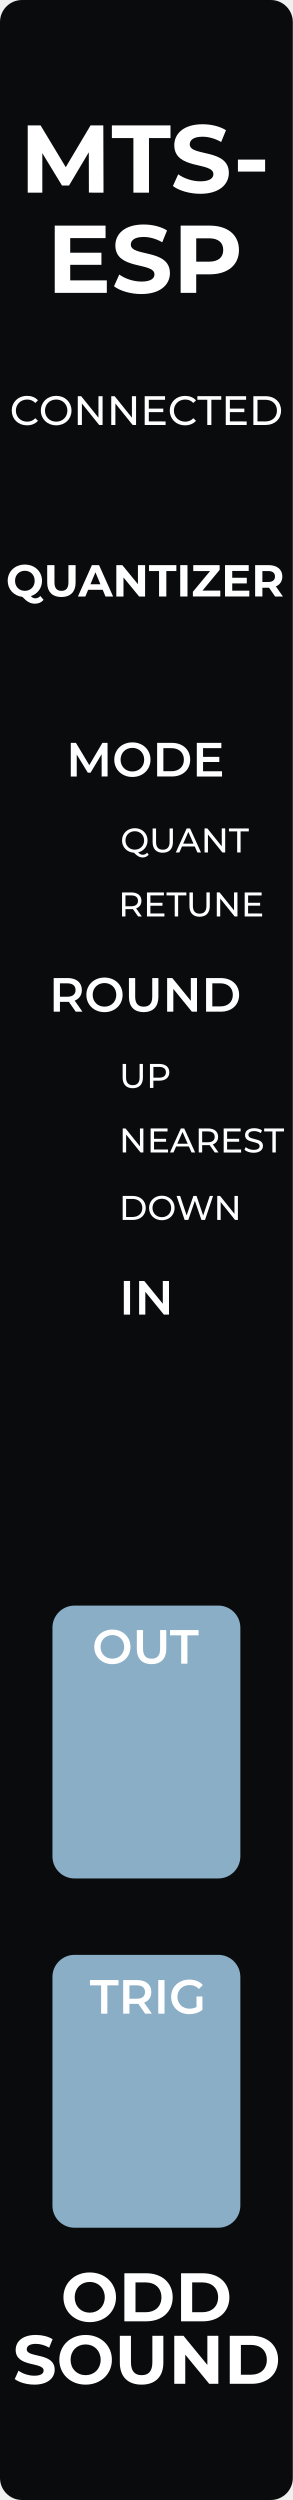
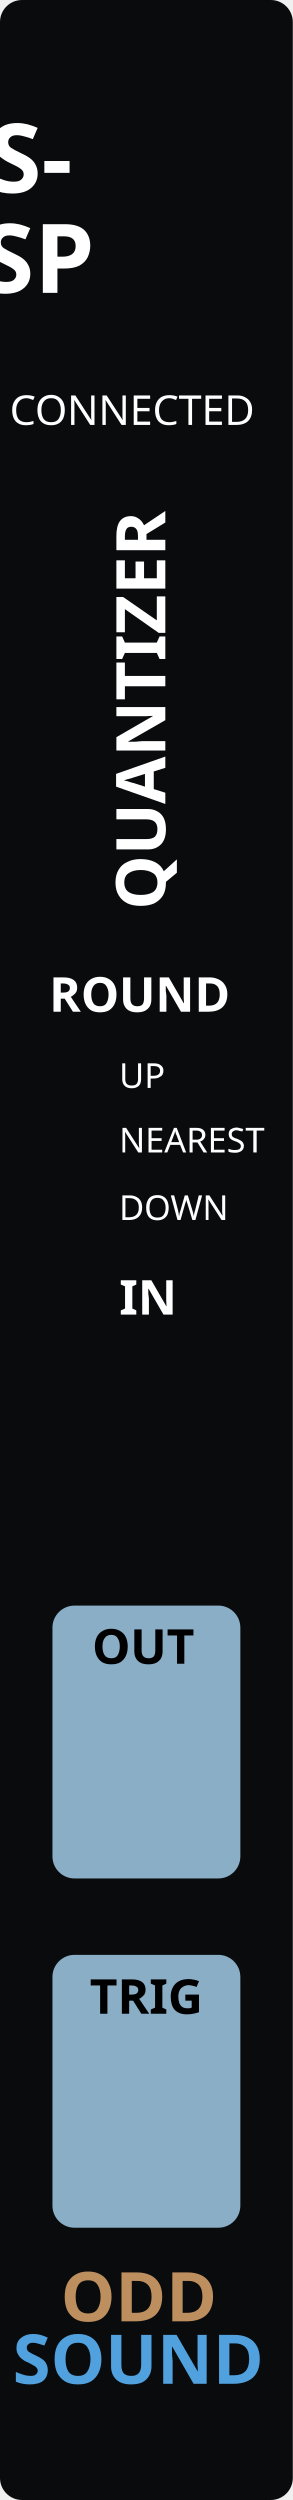
<svg xmlns="http://www.w3.org/2000/svg" width="15.052mm" height="128.512mm" viewBox="0 0 15.052 128.512" version="1.1" id="svg22336">
  <defs id="defs22330">
    <clipPath id="clip14">
      <rect x="0" y="0" width="97" height="27" id="rect1591" />
    </clipPath>
    <clipPath id="clip15">
      <path d="m 0.477,26 h 95.926 v 0.961 H 0.477 Z m 0,0" id="path1585" />
    </clipPath>
    <clipPath id="clip16">
      <path d="M 0.477,0.004 H 96.402 V 1 H 0.477 Z m 0,0" id="path1588" />
    </clipPath>
    <clipPath id="clip300">
      <rect x="0" y="0" width="23" height="26" id="rect3738" />
    </clipPath>
    <clipPath id="clip301">
      <path d="M 0.168,0.879 H 22.844 V 25.621 H 0.168 Z m 0,0" id="path3735" />
    </clipPath>
    <clipPath id="clip302">
      <rect x="0" y="0" width="17" height="16" id="rect3754" />
    </clipPath>
    <clipPath id="clip303">
      <path d="M 0.383,0.117 H 16.629 V 15.215 H 0.383 Z m 0,0" id="path3751" />
    </clipPath>
    <clipPath id="clip304">
      <rect x="0" y="0" width="23" height="26" id="rect3770" />
    </clipPath>
    <clipPath id="clip305">
      <path d="M 0.051,0.879 H 22.727 V 25.621 H 0.051 Z m 0,0" id="path3767" />
    </clipPath>
    <clipPath id="clip306">
      <rect x="0" y="0" width="17" height="16" id="rect3786" />
    </clipPath>
    <clipPath id="clip307">
      <path d="M 0.266,0.117 H 16.512 V 15.215 H 0.266 Z m 0,0" id="path3783" />
    </clipPath>
    <clipPath id="clip308">
      <rect x="0" y="0" width="24" height="26" id="rect3802" />
    </clipPath>
    <clipPath id="clip309">
      <path d="M 0.93,0.879 H 23.609 V 25.621 H 0.93 Z m 0,0" id="path3799" />
    </clipPath>
    <clipPath id="clip310">
      <rect x="0" y="0" width="17" height="16" id="rect3818" />
    </clipPath>
    <clipPath id="clip311">
      <path d="m 0.145,0.117 h 16.25 v 15.098 h -16.25 z m 0,0" id="path3815" />
    </clipPath>
    <clipPath id="clip313">
      <rect x="0" y="0" width="23" height="26" id="rect3837" />
    </clipPath>
    <clipPath id="clip314">
      <path d="M 0.168,0.527 H 22.844 V 25.266 H 0.168 Z m 0,0" id="path3834" />
    </clipPath>
    <clipPath id="clip315">
      <rect x="0" y="0" width="17" height="16" id="rect3853" />
    </clipPath>
    <clipPath id="clip316">
      <path d="M 0.383,0.762 H 16.629 V 15.859 H 0.383 Z m 0,0" id="path3850" />
    </clipPath>
    <clipPath id="clip318">
      <rect x="0" y="0" width="24" height="26" id="rect3872" />
    </clipPath>
    <clipPath id="clip319">
      <path d="M 0.93,0.527 H 23.609 V 25.266 H 0.93 Z m 0,0" id="path3869" />
    </clipPath>
    <clipPath id="clip320">
      <rect x="0" y="0" width="17" height="16" id="rect3888" />
    </clipPath>
    <clipPath id="clip321">
      <path d="m 0.145,0.762 h 16.25 v 15.098 h -16.25 z m 0,0" id="path3885" />
    </clipPath>
    <clipPath id="clip323">
      <rect x="0" y="0" width="23" height="26" id="rect3907" />
    </clipPath>
    <clipPath id="clip324">
      <path d="M 0.051,0.527 H 22.727 V 25.266 H 0.051 Z m 0,0" id="path3904" />
    </clipPath>
    <clipPath id="clip325">
      <rect x="0" y="0" width="17" height="16" id="rect3923" />
    </clipPath>
    <clipPath id="clip326">
      <path d="M 0.266,0.762 H 16.512 V 15.859 H 0.266 Z m 0,0" id="path3920" />
    </clipPath>
    <clipPath id="clip463">
      <rect x="0" y="0" width="23" height="25" id="rect4987" />
    </clipPath>
    <clipPath id="clip464">
      <path d="M 0.168,0.234 H 22.844 V 24.977 H 0.168 Z m 0,0" id="path4984" />
    </clipPath>
    <clipPath id="clip465">
      <rect x="0" y="0" width="17" height="16" id="rect5003" />
    </clipPath>
    <clipPath id="clip466">
      <path d="M 0.383,0.469 H 16.629 V 15.57 H 0.383 Z m 0,0" id="path5000" />
    </clipPath>
    <clipPath id="clip467">
      <rect x="0" y="0" width="23" height="25" id="rect5019" />
    </clipPath>
    <clipPath id="clip468">
      <path d="M 0.051,0.234 H 22.727 V 24.977 H 0.051 Z m 0,0" id="path5016" />
    </clipPath>
    <clipPath id="clip469">
      <rect x="0" y="0" width="17" height="16" id="rect5035" />
    </clipPath>
    <clipPath id="clip470">
      <path d="M 0.266,0.469 H 16.512 V 15.57 H 0.266 Z m 0,0" id="path5032" />
    </clipPath>
    <clipPath id="clip471">
      <rect x="0" y="0" width="24" height="25" id="rect5051" />
    </clipPath>
    <clipPath id="clip472">
      <path d="M 0.93,0.234 H 23.609 V 24.977 H 0.93 Z m 0,0" id="path5048" />
    </clipPath>
    <clipPath id="clip473">
      <rect x="0" y="0" width="17" height="16" id="rect5067" />
    </clipPath>
    <clipPath id="clip474">
      <path d="m 0.145,0.469 h 16.25 v 15.102 h -16.25 z m 0,0" id="path5064" />
    </clipPath>
    <clipPath id="clip476">
      <rect x="0" y="0" width="23" height="26" id="rect5086" />
    </clipPath>
    <clipPath id="clip477">
      <path d="M 0.168,0.59 H 22.844 V 25.328 H 0.168 Z m 0,0" id="path5083" />
    </clipPath>
    <clipPath id="clip478">
      <rect x="0" y="0" width="17" height="16" id="rect5102" />
    </clipPath>
    <clipPath id="clip479">
      <path d="M 0.383,0.824 H 16.629 V 15.922 H 0.383 Z m 0,0" id="path5099" />
    </clipPath>
    <clipPath id="clip481">
      <rect x="0" y="0" width="23" height="26" id="rect5121" />
    </clipPath>
    <clipPath id="clip482">
      <path d="M 0.051,0.59 H 22.727 V 25.328 H 0.051 Z m 0,0" id="path5118" />
    </clipPath>
    <clipPath id="clip483">
      <rect x="0" y="0" width="17" height="16" id="rect5137" />
    </clipPath>
    <clipPath id="clip484">
      <path d="M 0.266,0.824 H 16.512 V 15.922 H 0.266 Z m 0,0" id="path5134" />
    </clipPath>
    <clipPath id="clip486">
      <rect x="0" y="0" width="24" height="26" id="rect5156" />
    </clipPath>
    <clipPath id="clip487">
      <path d="M 0.93,0.59 H 23.609 V 25.328 H 0.93 Z m 0,0" id="path5153" />
    </clipPath>
    <clipPath id="clip488">
      <rect x="0" y="0" width="17" height="16" id="rect5172" />
    </clipPath>
    <clipPath id="clip489">
      <path d="m 0.145,0.824 h 16.25 v 15.098 h -16.25 z m 0,0" id="path5169" />
    </clipPath>
-     <filter style="color-interpolation-filters:sRGB" id="filter3328" x="-0.002" width="1.004" y="-0.019" height="1.039">
+     <filter style="color-interpolation-filters:sRGB" id="filter3328" x="-0.001" width="1.002" y="-0.01" height="1.019">
      <feGaussianBlur stdDeviation="0.012" id="feGaussianBlur3330" />
    </filter>
-     <filter style="color-interpolation-filters:sRGB" id="filter3328-4" x="-0.012" width="1.025" y="-0.024" height="1.047">
+     <filter style="color-interpolation-filters:sRGB" id="filter3328-4" x="-0.001" width="1.002" y="-0.01" height="1.019">
      <feGaussianBlur stdDeviation="0.012" id="feGaussianBlur3330-9" />
    </filter>
-     <filter style="color-interpolation-filters:sRGB" id="filter3328-4-3" x="-0.013" width="1.025" y="-0.023" height="1.047">
+     <filter style="color-interpolation-filters:sRGB" id="filter3328-4-3" x="-0.001" width="1.002" y="-0.01" height="1.019">
      <feGaussianBlur stdDeviation="0.012" id="feGaussianBlur3330-9-5" />
    </filter>
-     <filter style="color-interpolation-filters:sRGB" id="filter3328-4-2" x="-0.005" width="1.01" y="-0.023" height="1.047">
+     <filter style="color-interpolation-filters:sRGB" id="filter3328-4-2" x="-0.001" width="1.002" y="-0.01" height="1.019">
      <feGaussianBlur stdDeviation="0.012" id="feGaussianBlur3330-9-0" />
    </filter>
  </defs>
  <g id="layer5" style="display:inline" transform="translate(-0.1889879)">
    <rect style="fill:#090b0d;fill-opacity:1;stroke-width:0.472" id="rect1426" width="15.052" height="128.512" x="0.189" y="1.3623918e-07" ry="1.134" rx="1.134" />
+     <text xml:space="preserve" style="font-size:1.764px;line-height:1.25;font-family:Montserrat;-inkscape-font-specification:Montserrat;display:inline;mix-blend-mode:normal;fill:#090b0d;fill-opacity:1;stroke-width:0.265;filter:url(#filter3328-4-2)" x="6.31" y="62.712" id="text1026-1-7">
+       <tspan x="6.31" y="62.712" style="font-style:normal;font-variant:normal;font-weight:500;font-stretch:normal;font-size:1.764px;font-family:Montserrat;-inkscape-font-specification:'Montserrat Medium';font-variant-ligatures:normal;font-variant-caps:normal;font-variant-numeric:normal;font-variant-east-asian:normal;opacity:1;fill:#ffffff;fill-opacity:1;stroke:none;stroke-width:0.265;stroke-opacity:1" id="tspan2638-4">DOWN</tspan>
+     </text>
  </g>
  <g id="layer4" style="display:inline" transform="translate(-0.1889879)">
-     <rect style="display:inline;fill:#8aaec5;fill-opacity:1;stroke-width:0.267" id="rect1126-3-5" width="9.659" height="14.027" x="2.885" y="100.489" ry="1.134" rx="1.134" />
-     <rect style="display:inline;fill:#8aaec5;fill-opacity:1;stroke-width:0.267" id="rect1126-3" width="9.659" height="14.027" x="2.885" y="82.535" ry="1.134" rx="1.134" />
+     <rect style="fill:#8aaec5;fill-opacity:1;stroke-width:0.267" id="rect1126-3" width="9.659" height="14.027" x="2.885" y="82.535" ry="1.134" rx="1.134" />
+     <rect style="fill:#8aaec5;fill-opacity:1;stroke-width:0.267" id="rect1126-3-5" width="9.659" height="14.027" x="2.885" y="100.489" ry="1.134" rx="1.134" />
  </g>
  <g id="layer3" style="display:inline;mix-blend-mode:normal" transform="translate(-0.1889879)">
-     <g aria-label="SOUND" id="text1590" style="font-size:3.528px;line-height:1.25;font-family:Montserrat;-inkscape-font-specification:Montserrat;stroke-width:0.265;fill:#ffffff">
-       <path d="m 1.952,122.582 c 0.706,0 1.048,-0.353 1.048,-0.766 0,-0.907 -1.436,-0.593 -1.436,-1.048 0,-0.155 0.131,-0.282 0.469,-0.282 0.219,0 0.455,0.064 0.684,0.194 l 0.176,-0.434 c -0.229,-0.145 -0.547,-0.219 -0.857,-0.219 -0.702,0 -1.041,0.349 -1.041,0.769 0,0.917 1.436,0.6 1.436,1.062 0,0.152 -0.138,0.265 -0.476,0.265 -0.296,0 -0.607,-0.106 -0.815,-0.258 l -0.194,0.43 c 0.219,0.169 0.614,0.286 1.005,0.286 z" style="font-style:normal;font-variant:normal;font-weight:bold;font-stretch:normal;font-size:3.528px;font-family:Montserrat;-inkscape-font-specification:'Montserrat Bold';fill:#ffffff;fill-opacity:1;stroke-width:0.265" id="path1100" />
-       <path d="m 4.59,122.582 c 0.776,0 1.351,-0.54 1.351,-1.277 0,-0.737 -0.575,-1.277 -1.351,-1.277 -0.78,0 -1.351,0.543 -1.351,1.277 0,0.734 0.572,1.277 1.351,1.277 z m 0,-0.487 c -0.441,0 -0.773,-0.321 -0.773,-0.79 0,-0.469 0.332,-0.79 0.773,-0.79 0.441,0 0.773,0.321 0.773,0.79 0,0.469 -0.332,0.79 -0.773,0.79 z" style="font-style:normal;font-variant:normal;font-weight:bold;font-stretch:normal;font-size:3.528px;font-family:Montserrat;-inkscape-font-specification:'Montserrat Bold';fill:#ffffff;fill-opacity:1;stroke-width:0.265" id="path1102" />
-       <path d="m 7.468,122.582 c 0.702,0 1.118,-0.402 1.118,-1.129 v -1.383 H 8.021 v 1.362 c 0,0.469 -0.201,0.663 -0.55,0.663 -0.346,0 -0.55,-0.194 -0.55,-0.663 v -1.362 H 6.349 v 1.383 c 0,0.727 0.416,1.129 1.118,1.129 z" style="font-style:normal;font-variant:normal;font-weight:bold;font-stretch:normal;font-size:3.528px;font-family:Montserrat;-inkscape-font-specification:'Montserrat Bold';fill:#ffffff;fill-opacity:1;stroke-width:0.265" id="path1104" />
-       <path d="m 10.848,120.07 v 1.499 L 9.62,120.07 H 9.147 v 2.469 H 9.712 v -1.499 l 1.231,1.499 h 0.469 v -2.469 z" style="font-style:normal;font-variant:normal;font-weight:bold;font-stretch:normal;font-size:3.528px;font-family:Montserrat;-inkscape-font-specification:'Montserrat Bold';fill:#ffffff;fill-opacity:1;stroke-width:0.265" id="path1106" />
-       <path d="m 12,122.54 h 1.122 c 0.808,0 1.362,-0.487 1.362,-1.235 0,-0.748 -0.554,-1.235 -1.362,-1.235 h -1.122 z m 0.572,-0.469 v -1.531 h 0.522 c 0.49,0 0.811,0.293 0.811,0.766 0,0.473 -0.321,0.766 -0.811,0.766 z" style="font-style:normal;font-variant:normal;font-weight:bold;font-stretch:normal;font-size:3.528px;font-family:Montserrat;-inkscape-font-specification:'Montserrat Bold';fill:#ffffff;fill-opacity:1;stroke-width:0.265" id="path1108" />
-     </g>
-     <g aria-label="ODD" id="text1586" style="display:inline;mix-blend-mode:normal;font-size:3.528px;line-height:1.25;font-family:Montserrat;-inkscape-font-specification:Montserrat;stroke-width:0.265;fill:#ffffff">
-       <path d="m 4.801,119.369 c 0.776,0 1.351,-0.54 1.351,-1.277 0,-0.737 -0.575,-1.277 -1.351,-1.277 -0.78,0 -1.351,0.543 -1.351,1.277 0,0.734 0.572,1.277 1.351,1.277 z m 0,-0.487 c -0.441,0 -0.773,-0.321 -0.773,-0.79 0,-0.469 0.332,-0.79 0.773,-0.79 0.441,0 0.773,0.321 0.773,0.79 0,0.469 -0.332,0.79 -0.773,0.79 z" style="font-style:normal;font-variant:normal;font-weight:bold;font-stretch:normal;font-size:3.528px;font-family:Montserrat;-inkscape-font-specification:'Montserrat Bold';fill:#ffffff;fill-opacity:1;stroke-width:0.265" id="path1093" />
-       <path d="m 6.582,119.327 h 1.122 c 0.808,0 1.362,-0.487 1.362,-1.235 0,-0.748 -0.554,-1.235 -1.362,-1.235 h -1.122 z m 0.572,-0.469 v -1.531 h 0.522 c 0.49,0 0.811,0.293 0.811,0.766 0,0.473 -0.321,0.766 -0.811,0.766 z" style="font-style:normal;font-variant:normal;font-weight:bold;font-stretch:normal;font-size:3.528px;font-family:Montserrat;-inkscape-font-specification:'Montserrat Bold';fill:#ffffff;fill-opacity:1;stroke-width:0.265" id="path1095" />
-       <path d="m 9.496,119.327 h 1.122 c 0.808,0 1.362,-0.487 1.362,-1.235 0,-0.748 -0.554,-1.235 -1.362,-1.235 H 9.496 Z m 0.572,-0.469 v -1.531 h 0.522 c 0.49,0 0.811,0.293 0.811,0.766 0,0.473 -0.321,0.766 -0.811,0.766 z" style="font-style:normal;font-variant:normal;font-weight:bold;font-stretch:normal;font-size:3.528px;font-family:Montserrat;-inkscape-font-specification:'Montserrat Bold';fill:#ffffff;fill-opacity:1;stroke-width:0.265" id="path1097" />
-     </g>
-     <g aria-label="TRIG" id="text1030-8" style="display:inline;mix-blend-mode:normal;font-size:2.469px;line-height:1.25;font-family:Montserrat;-inkscape-font-specification:Montserrat;stroke-width:0.265;fill:#ffffff">
-       <path d="m 5.386,103.513 h 0.321 v -1.457 h 0.573 v -0.272 H 4.813 v 0.272 h 0.573 z" style="font-style:normal;font-variant:normal;font-weight:600;font-stretch:normal;font-size:2.469px;font-family:Montserrat;-inkscape-font-specification:'Montserrat Semi-Bold';stroke-width:0.265;fill:#ffffff" id="path1084" />
-       <path d="m 7.997,103.513 -0.398,-0.568 c 0.235,-0.091 0.368,-0.284 0.368,-0.546 0,-0.383 -0.282,-0.615 -0.736,-0.615 H 6.521 v 1.729 h 0.321 v -0.504 h 0.39 c 0.022,0 0.044,0 0.067,-0.002 l 0.353,0.506 z m -0.353,-1.114 c 0,0.217 -0.146,0.346 -0.427,0.346 H 6.842 v -0.689 h 0.375 c 0.282,0 0.427,0.126 0.427,0.343 z" style="font-style:normal;font-variant:normal;font-weight:600;font-stretch:normal;font-size:2.469px;font-family:Montserrat;-inkscape-font-specification:'Montserrat Semi-Bold';stroke-width:0.265;fill:#ffffff" id="path1086" />
-       <path d="m 8.325,103.513 h 0.321 v -1.729 H 8.325 Z" style="font-style:normal;font-variant:normal;font-weight:600;font-stretch:normal;font-size:2.469px;font-family:Montserrat;-inkscape-font-specification:'Montserrat Semi-Bold';stroke-width:0.265;fill:#ffffff" id="path1088" />
-       <path d="m 10.291,103.167 c -0.111,0.064 -0.232,0.089 -0.356,0.089 -0.365,0 -0.625,-0.257 -0.625,-0.607 0,-0.358 0.259,-0.607 0.627,-0.607 0.185,0 0.341,0.062 0.477,0.198 l 0.202,-0.198 c -0.163,-0.185 -0.405,-0.282 -0.694,-0.282 -0.541,0 -0.936,0.373 -0.936,0.889 0,0.516 0.395,0.889 0.931,0.889 0.244,0 0.496,-0.074 0.677,-0.22 v -0.689 h -0.304 z" style="font-style:normal;font-variant:normal;font-weight:600;font-stretch:normal;font-size:2.469px;font-family:Montserrat;-inkscape-font-specification:'Montserrat Semi-Bold';stroke-width:0.265;fill:#ffffff" id="path1090" />
-     </g>
-     <g aria-label="OUT" id="text1030" style="display:inline;mix-blend-mode:normal;font-size:2.469px;line-height:1.25;font-family:Montserrat;-inkscape-font-specification:Montserrat;stroke-width:0.265;fill:#ffffff">
-       <path d="m 5.965,85.546 c 0.536,0 0.931,-0.375 0.931,-0.889 0,-0.514 -0.395,-0.889 -0.931,-0.889 -0.536,0 -0.931,0.378 -0.931,0.889 0,0.511 0.395,0.889 0.931,0.889 z m 0,-0.282 c -0.348,0 -0.607,-0.254 -0.607,-0.607 0,-0.353 0.259,-0.607 0.607,-0.607 0.348,0 0.607,0.254 0.607,0.607 0,0.353 -0.259,0.607 -0.607,0.607 z" style="font-style:normal;font-variant:normal;font-weight:600;font-stretch:normal;font-size:2.469px;font-family:Montserrat;-inkscape-font-specification:'Montserrat Semi-Bold';stroke-width:0.265;fill:#ffffff" id="path1077" />
-       <path d="m 7.98,85.546 c 0.472,0 0.756,-0.274 0.756,-0.778 V 83.793 H 8.419 v 0.963 c 0,0.356 -0.158,0.509 -0.437,0.509 -0.279,0 -0.44,-0.153 -0.44,-0.509 V 83.793 H 7.222 v 0.975 c 0,0.504 0.284,0.778 0.758,0.778 z" style="font-style:normal;font-variant:normal;font-weight:600;font-stretch:normal;font-size:2.469px;font-family:Montserrat;-inkscape-font-specification:'Montserrat Semi-Bold';stroke-width:0.265;fill:#ffffff" id="path1079" />
-       <path d="m 9.502,85.521 h 0.321 v -1.457 H 10.396 V 83.793 H 8.929 v 0.272 h 0.573 z" style="font-style:normal;font-variant:normal;font-weight:600;font-stretch:normal;font-size:2.469px;font-family:Montserrat;-inkscape-font-specification:'Montserrat Semi-Bold';stroke-width:0.265;fill:#ffffff" id="path1081" />
-     </g>
-     <g aria-label="IN" id="text1030-2" style="display:inline;mix-blend-mode:normal;font-size:2.469px;line-height:1.25;font-family:Montserrat;-inkscape-font-specification:Montserrat;fill:#ffffff;fill-opacity:1;stroke-width:0.265;filter:url(#filter3328-4-3)">
-       <path d="M 6.554,67.577 H 6.875 V 65.848 H 6.554 Z" style="font-style:normal;font-variant:normal;font-weight:600;font-stretch:normal;font-size:2.469px;font-family:Montserrat;-inkscape-font-specification:'Montserrat Semi-Bold';fill:#ffffff;fill-opacity:1;stroke-width:0.265" id="path1072" />
-       <path d="m 8.558,65.848 v 1.171 L 7.604,65.848 H 7.34 v 1.729 h 0.319 v -1.171 l 0.953,1.171 h 0.264 v -1.729 z" style="font-style:normal;font-variant:normal;font-weight:600;font-stretch:normal;font-size:2.469px;font-family:Montserrat;-inkscape-font-specification:'Montserrat Semi-Bold';fill:#ffffff;fill-opacity:1;stroke-width:0.265" id="path1074" />
-     </g>
-     <g aria-label="DOWN" id="text1026-1-7" style="display:inline;font-size:1.764px;line-height:1.25;font-family:Montserrat;-inkscape-font-specification:Montserrat;mix-blend-mode:normal;fill:#ffffff;fill-opacity:1;stroke-width:0.265;filter:url(#filter3328-4-2)">
-       <path d="m 6.495,62.712 h 0.52 c 0.397,0 0.667,-0.25 0.667,-0.617 0,-0.367 -0.27,-0.617 -0.667,-0.617 H 6.495 Z m 0.176,-0.153 v -0.928 h 0.333 c 0.305,0 0.501,0.187 0.501,0.464 0,0.277 -0.196,0.464 -0.501,0.464 z" style="font-style:normal;font-variant:normal;font-weight:500;font-stretch:normal;font-size:1.764px;font-family:Montserrat;-inkscape-font-specification:'Montserrat Medium';font-variant-ligatures:normal;font-variant-caps:normal;font-variant-numeric:normal;font-variant-east-asian:normal;opacity:1;fill:#ffffff;fill-opacity:1;stroke:none;stroke-width:0.265;stroke-opacity:1" id="path1063" />
-       <path d="m 8.51,62.726 c 0.376,0 0.654,-0.268 0.654,-0.631 0,-0.363 -0.279,-0.631 -0.654,-0.631 -0.379,0 -0.658,0.27 -0.658,0.631 0,0.362 0.279,0.631 0.658,0.631 z m 0,-0.157 c -0.277,0 -0.482,-0.201 -0.482,-0.474 0,-0.273 0.205,-0.474 0.482,-0.474 0.273,0 0.478,0.201 0.478,0.474 0,0.273 -0.205,0.474 -0.478,0.474 z" style="font-style:normal;font-variant:normal;font-weight:500;font-stretch:normal;font-size:1.764px;font-family:Montserrat;-inkscape-font-specification:'Montserrat Medium';font-variant-ligatures:normal;font-variant-caps:normal;font-variant-numeric:normal;font-variant-east-asian:normal;opacity:1;fill:#ffffff;fill-opacity:1;stroke:none;stroke-width:0.265;stroke-opacity:1" id="path1065" />
-       <path d="m 10.973,61.477 -0.34,1.009 -0.34,-1.009 H 10.13 L 9.782,62.481 9.449,61.477 H 9.267 l 0.413,1.235 H 9.869 l 0.337,-0.986 0.337,0.986 h 0.185 l 0.413,-1.235 z" style="font-style:normal;font-variant:normal;font-weight:500;font-stretch:normal;font-size:1.764px;font-family:Montserrat;-inkscape-font-specification:'Montserrat Medium';font-variant-ligatures:normal;font-variant-caps:normal;font-variant-numeric:normal;font-variant-east-asian:normal;opacity:1;fill:#ffffff;fill-opacity:1;stroke:none;stroke-width:0.265;stroke-opacity:1" id="path1067" />
-       <path d="m 12.242,61.477 v 0.921 l -0.741,-0.921 h -0.145 v 1.235 h 0.176 v -0.921 l 0.741,0.921 h 0.145 v -1.235 z" style="font-style:normal;font-variant:normal;font-weight:500;font-stretch:normal;font-size:1.764px;font-family:Montserrat;-inkscape-font-specification:'Montserrat Medium';font-variant-ligatures:normal;font-variant-caps:normal;font-variant-numeric:normal;font-variant-east-asian:normal;opacity:1;fill:#ffffff;fill-opacity:1;stroke:none;stroke-width:0.265;stroke-opacity:1" id="path1069" />
-     </g>
-     <g aria-label="NEAREST" id="text1026-1-2" style="display:inline;mix-blend-mode:normal;font-size:1.764px;line-height:1.25;font-family:Montserrat;-inkscape-font-specification:Montserrat;fill:#ffffff;fill-opacity:1;stroke-width:0.265;filter:url(#filter3328-4-3)">
-       <path d="m 7.383,58.008 v 0.921 l -0.741,-0.921 h -0.145 v 1.235 h 0.176 v -0.921 l 0.741,0.921 h 0.145 v -1.235 z" style="font-style:normal;font-variant:normal;font-weight:500;font-stretch:normal;font-size:1.764px;font-family:Montserrat;-inkscape-font-specification:'Montserrat Medium';font-variant-ligatures:normal;font-variant-caps:normal;font-variant-numeric:normal;font-variant-east-asian:normal;opacity:1;fill:#ffffff;fill-opacity:1;stroke:none;stroke-width:0.265;stroke-opacity:1" id="path1048" />
-       <path d="m 8.107,59.09 v -0.399 h 0.619 v -0.15 H 8.107 V 58.162 H 8.802 V 58.008 H 7.931 v 1.235 h 0.896 v -0.153 z" style="font-style:normal;font-variant:normal;font-weight:500;font-stretch:normal;font-size:1.764px;font-family:Montserrat;-inkscape-font-specification:'Montserrat Medium';font-variant-ligatures:normal;font-variant-caps:normal;font-variant-numeric:normal;font-variant-east-asian:normal;opacity:1;fill:#ffffff;fill-opacity:1;stroke:none;stroke-width:0.265;stroke-opacity:1" id="path1050" />
-       <path d="m 10.035,59.243 h 0.185 L 9.659,58.008 H 9.485 L 8.926,59.243 H 9.107 L 9.243,58.934 h 0.656 z m -0.73,-0.45 0.266,-0.605 0.266,0.605 z" style="font-style:normal;font-variant:normal;font-weight:500;font-stretch:normal;font-size:1.764px;font-family:Montserrat;-inkscape-font-specification:'Montserrat Medium';font-variant-ligatures:normal;font-variant-caps:normal;font-variant-numeric:normal;font-variant-east-asian:normal;opacity:1;fill:#ffffff;fill-opacity:1;stroke:none;stroke-width:0.265;stroke-opacity:1" id="path1052" />
-       <path d="m 11.422,59.243 -0.293,-0.415 c 0.173,-0.062 0.272,-0.199 0.272,-0.39 0,-0.268 -0.194,-0.43 -0.515,-0.43 H 10.405 v 1.235 h 0.176 v -0.376 h 0.305 c 0.026,0 0.053,-0.002 0.078,-0.004 l 0.266,0.379 z M 10.881,58.717 h -0.3 v -0.556 h 0.3 c 0.226,0 0.344,0.101 0.344,0.277 0,0.176 -0.118,0.279 -0.344,0.279 z" style="font-style:normal;font-variant:normal;font-weight:500;font-stretch:normal;font-size:1.764px;font-family:Montserrat;-inkscape-font-specification:'Montserrat Medium';font-variant-ligatures:normal;font-variant-caps:normal;font-variant-numeric:normal;font-variant-east-asian:normal;opacity:1;fill:#ffffff;fill-opacity:1;stroke:none;stroke-width:0.265;stroke-opacity:1" id="path1054" />
-       <path d="m 11.863,59.09 v -0.399 h 0.619 v -0.15 h -0.619 v -0.379 h 0.695 v -0.153 h -0.871 v 1.235 h 0.896 v -0.153 z" style="font-style:normal;font-variant:normal;font-weight:500;font-stretch:normal;font-size:1.764px;font-family:Montserrat;-inkscape-font-specification:'Montserrat Medium';font-variant-ligatures:normal;font-variant-caps:normal;font-variant-numeric:normal;font-variant-east-asian:normal;opacity:1;fill:#ffffff;fill-opacity:1;stroke:none;stroke-width:0.265;stroke-opacity:1" id="path1056" />
-       <path d="m 13.228,59.257 c 0.326,0 0.478,-0.162 0.478,-0.351 0,-0.453 -0.748,-0.265 -0.748,-0.566 0,-0.108 0.09,-0.196 0.3,-0.196 0.109,0 0.231,0.032 0.339,0.101 l 0.058,-0.141 c -0.102,-0.071 -0.252,-0.109 -0.397,-0.109 -0.325,0 -0.473,0.162 -0.473,0.353 0,0.459 0.748,0.268 0.748,0.57 0,0.108 -0.092,0.191 -0.305,0.191 -0.159,0 -0.316,-0.06 -0.407,-0.143 l -0.065,0.138 c 0.099,0.092 0.284,0.155 0.473,0.155 z" style="font-style:normal;font-variant:normal;font-weight:500;font-stretch:normal;font-size:1.764px;font-family:Montserrat;-inkscape-font-specification:'Montserrat Medium';font-variant-ligatures:normal;font-variant-caps:normal;font-variant-numeric:normal;font-variant-east-asian:normal;opacity:1;fill:#ffffff;fill-opacity:1;stroke:none;stroke-width:0.265;stroke-opacity:1" id="path1058" />
-       <path d="m 14.191,59.243 h 0.175 v -1.081 h 0.423 v -0.153 h -1.021 v 0.153 h 0.423 z" style="font-style:normal;font-variant:normal;font-weight:500;font-stretch:normal;font-size:1.764px;font-family:Montserrat;-inkscape-font-specification:'Montserrat Medium';font-variant-ligatures:normal;font-variant-caps:normal;font-variant-numeric:normal;font-variant-east-asian:normal;opacity:1;fill:#ffffff;fill-opacity:1;stroke:none;stroke-width:0.265;stroke-opacity:1" id="path1060" />
-     </g>
-     <g aria-label="UP" id="text1026-1" style="font-size:1.764px;line-height:1.25;font-family:Montserrat;-inkscape-font-specification:Montserrat;display:inline;mix-blend-mode:normal;fill:#ffffff;fill-opacity:1;stroke-width:0.265;filter:url(#filter3328-4)">
-       <path d="m 7.014,55.939 c 0.326,0 0.522,-0.189 0.522,-0.547 V 54.691 H 7.365 v 0.695 c 0,0.273 -0.127,0.397 -0.349,0.397 -0.222,0 -0.347,-0.123 -0.347,-0.397 v -0.695 h -0.176 v 0.702 c 0,0.358 0.198,0.547 0.522,0.547 z" style="font-style:normal;font-variant:normal;font-weight:500;font-stretch:normal;font-size:1.764px;font-family:Montserrat;-inkscape-font-specification:'Montserrat Medium';font-variant-ligatures:normal;font-variant-caps:normal;font-variant-numeric:normal;font-variant-east-asian:normal;opacity:1;fill:#ffffff;fill-opacity:1;stroke:none;stroke-width:0.265;stroke-opacity:1" id="path1043" />
-       <path d="m 8.379,54.691 h -0.482 v 1.235 h 0.176 v -0.374 h 0.305 c 0.321,0 0.515,-0.162 0.515,-0.43 0,-0.268 -0.194,-0.43 -0.515,-0.43 z m -0.005,0.707 H 8.074 v -0.554 h 0.3 c 0.226,0 0.344,0.101 0.344,0.277 0,0.176 -0.118,0.277 -0.344,0.277 z" style="font-style:normal;font-variant:normal;font-weight:500;font-stretch:normal;font-size:1.764px;font-family:Montserrat;-inkscape-font-specification:'Montserrat Medium';font-variant-ligatures:normal;font-variant-caps:normal;font-variant-numeric:normal;font-variant-east-asian:normal;opacity:1;fill:#ffffff;fill-opacity:1;stroke:none;stroke-width:0.265;stroke-opacity:1" id="path1045" />
-     </g>
-     <g aria-label="ROUND" id="text1030-2-6" style="display:inline;mix-blend-mode:normal;font-size:2.469px;line-height:1.25;font-family:Montserrat;-inkscape-font-specification:Montserrat;fill:#ffffff;fill-opacity:1;stroke-width:0.265">
-       <path d="M 4.426,52.005 4.028,51.437 c 0.235,-0.091 0.368,-0.284 0.368,-0.546 0,-0.383 -0.282,-0.615 -0.736,-0.615 H 2.949 v 1.729 h 0.321 v -0.504 h 0.39 c 0.022,0 0.044,0 0.067,-0.003 l 0.353,0.506 z M 4.073,50.891 c 0,0.217 -0.146,0.346 -0.427,0.346 H 3.27 v -0.689 h 0.375 c 0.282,0 0.427,0.126 0.427,0.343 z" style="font-style:normal;font-variant:normal;font-weight:600;font-stretch:normal;font-size:2.469px;font-family:Montserrat;-inkscape-font-specification:'Montserrat Semi-Bold';fill:#ffffff;fill-opacity:1;stroke-width:0.265" id="path1032" />
-       <path d="m 5.56,52.029 c 0.536,0 0.931,-0.375 0.931,-0.889 0,-0.514 -0.395,-0.889 -0.931,-0.889 -0.536,0 -0.931,0.378 -0.931,0.889 0,0.511 0.395,0.889 0.931,0.889 z m 0,-0.282 c -0.348,0 -0.607,-0.254 -0.607,-0.607 0,-0.353 0.259,-0.607 0.607,-0.607 0.348,0 0.607,0.254 0.607,0.607 0,0.353 -0.259,0.607 -0.607,0.607 z" style="font-style:normal;font-variant:normal;font-weight:600;font-stretch:normal;font-size:2.469px;font-family:Montserrat;-inkscape-font-specification:'Montserrat Semi-Bold';fill:#ffffff;fill-opacity:1;stroke-width:0.265" id="path1034" />
-       <path d="m 7.575,52.029 c 0.472,0 0.756,-0.274 0.756,-0.778 V 50.276 H 8.015 v 0.963 c 0,0.356 -0.158,0.509 -0.437,0.509 -0.279,0 -0.44,-0.153 -0.44,-0.509 V 50.276 H 6.817 v 0.975 c 0,0.504 0.284,0.778 0.758,0.778 z" style="font-style:normal;font-variant:normal;font-weight:600;font-stretch:normal;font-size:2.469px;font-family:Montserrat;-inkscape-font-specification:'Montserrat Semi-Bold';fill:#ffffff;fill-opacity:1;stroke-width:0.265" id="path1036" />
-       <path d="m 9.998,50.276 v 1.171 L 9.045,50.276 H 8.78 v 1.729 H 9.099 v -1.171 l 0.953,1.171 h 0.264 v -1.729 z" style="font-style:normal;font-variant:normal;font-weight:600;font-stretch:normal;font-size:2.469px;font-family:Montserrat;-inkscape-font-specification:'Montserrat Semi-Bold';fill:#ffffff;fill-opacity:1;stroke-width:0.265" id="path1038" />
-       <path d="m 10.782,52.005 h 0.756 c 0.561,0 0.943,-0.346 0.943,-0.864 0,-0.519 -0.383,-0.864 -0.943,-0.864 h -0.756 z m 0.321,-0.272 v -1.185 h 0.42 c 0.385,0 0.635,0.235 0.635,0.593 0,0.358 -0.249,0.593 -0.635,0.593 z" style="font-style:normal;font-variant:normal;font-weight:600;font-stretch:normal;font-size:2.469px;font-family:Montserrat;-inkscape-font-specification:'Montserrat Semi-Bold';fill:#ffffff;fill-opacity:1;stroke-width:0.265" id="path1040" />
-     </g>
-     <path d="M 7.48,47.111 7.187,46.696 c 0.173,-0.062 0.272,-0.199 0.272,-0.39 0,-0.268 -0.194,-0.43 -0.515,-0.43 h -0.482 v 1.235 h 0.176 v -0.376 h 0.305 c 0.026,0 0.053,-0.002 0.078,-0.004 l 0.266,0.379 z M 6.938,46.585 H 6.638 V 46.029 H 6.938 c 0.226,0 0.344,0.101 0.344,0.277 0,0.176 -0.118,0.279 -0.344,0.279 z m 0.982,0.372 V 46.559 H 8.54 V 46.409 H 7.921 V 46.029 H 8.616 V 45.876 H 7.744 v 1.235 h 0.896 v -0.153 z m 1.251,0.153 H 9.346 V 46.029 H 9.769 V 45.876 H 8.748 v 0.153 h 0.423 z m 1.279,0.014 c 0.326,0 0.522,-0.189 0.522,-0.547 v -0.702 h -0.171 v 0.695 c 0,0.273 -0.127,0.397 -0.349,0.397 -0.222,0 -0.347,-0.123 -0.347,-0.397 V 45.876 H 9.928 v 0.702 c 0,0.358 0.198,0.547 0.522,0.547 z m 1.769,-1.249 v 0.921 l -0.741,-0.921 h -0.145 v 1.235 h 0.176 v -0.921 l 0.741,0.921 h 0.145 v -1.235 z m 0.723,1.081 v -0.399 h 0.619 V 46.409 H 12.943 v -0.379 h 0.695 v -0.153 h -0.871 v 1.235 h 0.896 v -0.153 z" id="text3" style="font-weight:500;font-size:1.764px;line-height:1.25;font-family:Montserrat;-inkscape-font-specification:'Montserrat Medium';text-align:center;text-anchor:middle;fill:#ffffff;stroke-width:0.265" aria-label="RETUNE" />
-     <path d="m 7.751,43.833 c -0.064,0.071 -0.138,0.106 -0.226,0.106 -0.079,0 -0.153,-0.035 -0.236,-0.123 0.288,-0.067 0.485,-0.305 0.485,-0.612 0,-0.363 -0.279,-0.631 -0.654,-0.631 -0.379,0 -0.658,0.27 -0.658,0.631 0,0.347 0.258,0.61 0.612,0.63 0.173,0.178 0.295,0.245 0.45,0.245 0.123,0 0.231,-0.051 0.31,-0.145 z M 6.638,43.203 c 0,-0.272 0.205,-0.474 0.482,-0.474 0.273,0 0.478,0.203 0.478,0.474 0,0.272 -0.205,0.474 -0.478,0.474 -0.277,0 -0.482,-0.203 -0.482,-0.474 z m 1.917,0.631 c 0.326,0 0.522,-0.189 0.522,-0.547 V 42.586 H 8.907 v 0.695 c 0,0.273 -0.127,0.397 -0.349,0.397 -0.222,0 -0.347,-0.123 -0.347,-0.397 V 42.586 H 8.034 v 0.702 c 0,0.358 0.198,0.547 0.522,0.547 z m 1.78,-0.014 h 0.185 L 9.96,42.586 H 9.785 L 9.226,43.821 H 9.408 l 0.136,-0.309 h 0.656 z m -0.73,-0.45 0.266,-0.605 0.266,0.605 z m 1.984,-0.785 v 0.921 l -0.741,-0.921 h -0.145 v 1.235 h 0.176 v -0.921 l 0.741,0.921 h 0.145 v -1.235 z m 0.792,1.235 h 0.175 v -1.081 h 0.423 v -0.153 h -1.021 v 0.153 h 0.423 z" id="text2" style="font-weight:500;font-size:1.764px;line-height:1.25;font-family:Montserrat;-inkscape-font-specification:'Montserrat Medium';text-align:center;text-anchor:middle;fill:#ffffff;stroke-width:0.265" aria-label="QUANT" />
-     <path d="M 5.72,39.915 5.717,38.187 H 5.453 L 4.779,39.333 4.092,38.187 H 3.828 v 1.729 h 0.306 v -1.131 l 0.568,0.933 h 0.143 l 0.568,-0.948 0.002,1.146 z m 1.274,0.025 c 0.536,0 0.931,-0.375 0.931,-0.889 0,-0.514 -0.395,-0.889 -0.931,-0.889 -0.536,0 -0.931,0.378 -0.931,0.889 0,0.511 0.395,0.889 0.931,0.889 z m 0,-0.282 c -0.348,0 -0.607,-0.254 -0.607,-0.607 0,-0.353 0.259,-0.607 0.607,-0.607 0.348,0 0.607,0.254 0.607,0.607 0,0.353 -0.259,0.607 -0.607,0.607 z m 1.272,0.257 h 0.756 c 0.561,0 0.943,-0.346 0.943,-0.864 0,-0.519 -0.383,-0.864 -0.943,-0.864 H 8.266 Z M 8.587,39.644 v -1.185 h 0.42 c 0.385,0 0.635,0.235 0.635,0.593 0,0.358 -0.249,0.593 -0.635,0.593 z m 2.04,0.003 v -0.477 h 0.835 v -0.264 h -0.835 v -0.449 h 0.941 V 38.187 h -1.262 v 1.729 h 1.296 V 39.646 Z" id="text1" style="font-weight:600;font-size:2.469px;line-height:1.25;font-family:Montserrat;-inkscape-font-specification:'Montserrat Semi-Bold';text-align:center;text-anchor:middle;fill:#ffffff;stroke-width:0.265" aria-label="MODE" />
-     <g aria-label="QUANTIZER" transform="matrix(0.6528688,0,0,0.6528688,31.02999,24.99146)" id="text1091" style="font-size:3.528px;line-height:1.25;font-family:Montserrat;-inkscape-font-specification:Montserrat;display:inline;mix-blend-mode:normal;fill:#ffffff;stroke-width:0.265">
-       <path d="m -44.062,8.648 c -0.116,0.123 -0.25,0.183 -0.402,0.183 -0.123,0 -0.229,-0.046 -0.349,-0.173 0.526,-0.169 0.882,-0.628 0.882,-1.207 0,-0.737 -0.575,-1.277 -1.351,-1.277 -0.78,0 -1.351,0.543 -1.351,1.277 0,0.67 0.476,1.182 1.154,1.266 0.381,0.402 0.639,0.536 1.005,0.536 0.272,0 0.504,-0.106 0.667,-0.303 z m -1.993,-1.196 c 0,-0.469 0.332,-0.79 0.773,-0.79 0.441,0 0.773,0.321 0.773,0.79 0,0.469 -0.332,0.79 -0.773,0.79 -0.441,0 -0.773,-0.321 -0.773,-0.79 z" style="font-style:normal;font-variant:normal;font-weight:bold;font-stretch:normal;font-size:3.528px;font-family:Montserrat;-inkscape-font-specification:'Montserrat, Bold';font-variant-ligatures:normal;font-variant-caps:normal;font-variant-numeric:normal;font-variant-east-asian:normal;fill:#ffffff;fill-opacity:1;stroke-width:0.265" id="path1013" />
-       <path d="m -42.405,8.729 c 0.702,0 1.118,-0.402 1.118,-1.129 V 6.217 h -0.564 v 1.362 c 0,0.469 -0.201,0.663 -0.55,0.663 -0.346,0 -0.55,-0.194 -0.55,-0.663 V 6.217 h -0.572 v 1.383 c 0,0.727 0.416,1.129 1.118,1.129 z" style="font-style:normal;font-variant:normal;font-weight:bold;font-stretch:normal;font-size:3.528px;font-family:Montserrat;-inkscape-font-specification:'Montserrat, Bold';font-variant-ligatures:normal;font-variant-caps:normal;font-variant-numeric:normal;font-variant-east-asian:normal;fill:#ffffff;fill-opacity:1;stroke-width:0.265" id="path1015" />
-       <path d="m -38.935,8.687 h 0.6 l -1.104,-2.469 h -0.564 l -1.101,2.469 h 0.586 l 0.219,-0.529 h 1.147 z m -1.182,-0.963 0.392,-0.945 0.392,0.945 z" style="font-style:normal;font-variant:normal;font-weight:bold;font-stretch:normal;font-size:3.528px;font-family:Montserrat;-inkscape-font-specification:'Montserrat, Bold';font-variant-ligatures:normal;font-variant-caps:normal;font-variant-numeric:normal;font-variant-east-asian:normal;fill:#ffffff;fill-opacity:1;stroke-width:0.265" id="path1017" />
-       <path d="M -36.379,6.217 V 7.717 l -1.228,-1.499 h -0.473 v 2.469 h 0.564 V 7.188 l 1.231,1.499 h 0.469 V 6.217 Z" style="font-style:normal;font-variant:normal;font-weight:bold;font-stretch:normal;font-size:3.528px;font-family:Montserrat;-inkscape-font-specification:'Montserrat, Bold';font-variant-ligatures:normal;font-variant-caps:normal;font-variant-numeric:normal;font-variant-east-asian:normal;fill:#ffffff;fill-opacity:1;stroke-width:0.265" id="path1019" />
-       <path d="m -34.715,8.687 h 0.572 V 6.683 h 0.79 v -0.466 h -2.152 v 0.466 h 0.79 z" style="font-style:normal;font-variant:normal;font-weight:bold;font-stretch:normal;font-size:3.528px;font-family:Montserrat;-inkscape-font-specification:'Montserrat, Bold';font-variant-ligatures:normal;font-variant-caps:normal;font-variant-numeric:normal;font-variant-east-asian:normal;fill:#ffffff;fill-opacity:1;stroke-width:0.265" id="path1021" />
-       <path d="m -33.049,8.687 h 0.572 V 6.217 h -0.572 z" style="font-style:normal;font-variant:normal;font-weight:bold;font-stretch:normal;font-size:3.528px;font-family:Montserrat;-inkscape-font-specification:'Montserrat, Bold';font-variant-ligatures:normal;font-variant-caps:normal;font-variant-numeric:normal;font-variant-east-asian:normal;fill:#ffffff;fill-opacity:1;stroke-width:0.265" id="path1023" />
-       <path d="m -31.296,8.221 1.351,-1.633 V 6.217 h -2.078 v 0.466 h 1.326 l -1.355,1.633 v 0.37 h 2.159 v -0.466 z" style="font-style:normal;font-variant:normal;font-weight:bold;font-stretch:normal;font-size:3.528px;font-family:Montserrat;-inkscape-font-specification:'Montserrat, Bold';font-variant-ligatures:normal;font-variant-caps:normal;font-variant-numeric:normal;font-variant-east-asian:normal;fill:#ffffff;fill-opacity:1;stroke-width:0.265" id="path1025" />
-       <path d="M -28.954,8.228 V 7.657 h 1.147 V 7.212 h -1.147 V 6.676 h 1.298 V 6.217 h -1.866 v 2.469 h 1.912 V 8.228 Z" style="font-style:normal;font-variant:normal;font-weight:bold;font-stretch:normal;font-size:3.528px;font-family:Montserrat;-inkscape-font-specification:'Montserrat, Bold';font-variant-ligatures:normal;font-variant-caps:normal;font-variant-numeric:normal;font-variant-east-asian:normal;fill:#ffffff;fill-opacity:1;stroke-width:0.265" id="path1027" />
-       <path d="M -24.964,8.687 -25.518,7.893 c 0.321,-0.138 0.508,-0.409 0.508,-0.78 0,-0.554 -0.413,-0.896 -1.072,-0.896 h -1.069 v 2.469 h 0.572 V 7.999 h 0.497 0.028 l 0.476,0.688 z m -0.624,-1.573 c 0,0.268 -0.176,0.43 -0.526,0.43 h -0.466 V 6.683 h 0.466 c 0.349,0 0.526,0.159 0.526,0.43 z" style="font-style:normal;font-variant:normal;font-weight:bold;font-stretch:normal;font-size:3.528px;font-family:Montserrat;-inkscape-font-specification:'Montserrat, Bold';font-variant-ligatures:normal;font-variant-caps:normal;font-variant-numeric:normal;font-variant-east-asian:normal;fill:#ffffff;fill-opacity:1;stroke-width:0.265" id="path1029" />
-     </g>
-     <g aria-label="CONNECTED" id="text1026" style="display:inline;mix-blend-mode:normal;font-size:2.117px;line-height:1.25;font-family:Montserrat;-inkscape-font-specification:Montserrat;fill:#ffffff;fill-opacity:1;stroke-width:0.265;filter:url(#filter3328)">
-       <path d="m 1.576,21.864 c 0.231,0 0.43,-0.08 0.565,-0.233 L 2.004,21.498 c -0.114,0.121 -0.254,0.178 -0.417,0.178 -0.334,0 -0.582,-0.241 -0.582,-0.569 0,-0.328 0.248,-0.569 0.582,-0.569 0.163,0 0.303,0.055 0.417,0.176 L 2.141,20.579 C 2.006,20.427 1.807,20.348 1.578,20.348 c -0.451,0 -0.785,0.32 -0.785,0.758 0,0.438 0.334,0.758 0.783,0.758 z" style="font-style:normal;font-variant:normal;font-weight:500;font-stretch:normal;font-size:2.117px;font-family:Montserrat;-inkscape-font-specification:'Montserrat Medium';font-variant-ligatures:normal;font-variant-caps:normal;font-variant-numeric:normal;font-variant-east-asian:normal;opacity:1;fill:#ffffff;fill-opacity:1;stroke:none;stroke-width:0.265;stroke-opacity:1" id="path994" />
-       <path d="m 3.079,21.864 c 0.451,0 0.785,-0.322 0.785,-0.758 0,-0.436 -0.334,-0.758 -0.785,-0.758 -0.455,0 -0.79,0.324 -0.79,0.758 0,0.434 0.334,0.758 0.79,0.758 z m 0,-0.188 c -0.332,0 -0.578,-0.241 -0.578,-0.569 0,-0.328 0.246,-0.569 0.578,-0.569 0.328,0 0.574,0.241 0.574,0.569 0,0.328 -0.246,0.569 -0.574,0.569 z" style="font-style:normal;font-variant:normal;font-weight:500;font-stretch:normal;font-size:2.117px;font-family:Montserrat;-inkscape-font-specification:'Montserrat Medium';font-variant-ligatures:normal;font-variant-caps:normal;font-variant-numeric:normal;font-variant-east-asian:normal;opacity:1;fill:#ffffff;fill-opacity:1;stroke:none;stroke-width:0.265;stroke-opacity:1" id="path996" />
-       <path d="m 5.25,20.365 v 1.105 L 4.361,20.365 h -0.174 v 1.482 h 0.212 v -1.105 l 0.889,1.105 h 0.174 v -1.482 z" style="font-style:normal;font-variant:normal;font-weight:500;font-stretch:normal;font-size:2.117px;font-family:Montserrat;-inkscape-font-specification:'Montserrat Medium';font-variant-ligatures:normal;font-variant-caps:normal;font-variant-numeric:normal;font-variant-east-asian:normal;opacity:1;fill:#ffffff;fill-opacity:1;stroke:none;stroke-width:0.265;stroke-opacity:1" id="path998" />
-       <path d="m 6.97,20.365 v 1.105 L 6.081,20.365 H 5.908 v 1.482 h 0.212 v -1.105 l 0.889,1.105 h 0.174 v -1.482 z" style="font-style:normal;font-variant:normal;font-weight:500;font-stretch:normal;font-size:2.117px;font-family:Montserrat;-inkscape-font-specification:'Montserrat Medium';font-variant-ligatures:normal;font-variant-caps:normal;font-variant-numeric:normal;font-variant-east-asian:normal;opacity:1;fill:#ffffff;fill-opacity:1;stroke:none;stroke-width:0.265;stroke-opacity:1" id="path1000" />
-       <path d="M 7.839,21.663 V 21.185 H 8.582 V 21.005 H 7.839 v -0.455 h 0.834 v -0.184 H 7.627 v 1.482 h 1.075 v -0.184 z" style="font-style:normal;font-variant:normal;font-weight:500;font-stretch:normal;font-size:2.117px;font-family:Montserrat;-inkscape-font-specification:'Montserrat Medium';font-variant-ligatures:normal;font-variant-caps:normal;font-variant-numeric:normal;font-variant-east-asian:normal;opacity:1;fill:#ffffff;fill-opacity:1;stroke:none;stroke-width:0.265;stroke-opacity:1" id="path1002" />
-       <path d="m 9.7,21.864 c 0.231,0 0.43,-0.08 0.565,-0.233 l -0.138,-0.133 c -0.114,0.121 -0.254,0.178 -0.417,0.178 -0.334,0 -0.582,-0.241 -0.582,-0.569 0,-0.328 0.248,-0.569 0.582,-0.569 0.163,0 0.303,0.055 0.417,0.176 l 0.138,-0.133 c -0.135,-0.152 -0.334,-0.231 -0.563,-0.231 -0.451,0 -0.785,0.32 -0.785,0.758 0,0.438 0.334,0.758 0.783,0.758 z" style="font-style:normal;font-variant:normal;font-weight:500;font-stretch:normal;font-size:2.117px;font-family:Montserrat;-inkscape-font-specification:'Montserrat Medium';font-variant-ligatures:normal;font-variant-caps:normal;font-variant-numeric:normal;font-variant-east-asian:normal;opacity:1;fill:#ffffff;fill-opacity:1;stroke:none;stroke-width:0.265;stroke-opacity:1" id="path1004" />
-       <path d="m 10.844,21.847 h 0.21 v -1.298 h 0.508 v -0.184 h -1.226 v 0.184 h 0.508 z" style="font-style:normal;font-variant:normal;font-weight:500;font-stretch:normal;font-size:2.117px;font-family:Montserrat;-inkscape-font-specification:'Montserrat Medium';font-variant-ligatures:normal;font-variant-caps:normal;font-variant-numeric:normal;font-variant-east-asian:normal;opacity:1;fill:#ffffff;fill-opacity:1;stroke:none;stroke-width:0.265;stroke-opacity:1" id="path1006" />
-       <path d="m 12.006,21.663 v -0.478 h 0.743 V 21.005 h -0.743 v -0.455 h 0.834 v -0.184 h -1.046 v 1.482 h 1.075 v -0.184 z" style="font-style:normal;font-variant:normal;font-weight:500;font-stretch:normal;font-size:2.117px;font-family:Montserrat;-inkscape-font-specification:'Montserrat Medium';font-variant-ligatures:normal;font-variant-caps:normal;font-variant-numeric:normal;font-variant-east-asian:normal;opacity:1;fill:#ffffff;fill-opacity:1;stroke:none;stroke-width:0.265;stroke-opacity:1" id="path1008" />
-       <path d="m 13.213,21.847 h 0.624 c 0.476,0 0.8,-0.301 0.8,-0.741 0,-0.44 -0.324,-0.741 -0.8,-0.741 h -0.624 z m 0.212,-0.184 v -1.113 h 0.4 c 0.366,0 0.601,0.224 0.601,0.557 0,0.332 -0.235,0.557 -0.601,0.557 z" style="font-style:normal;font-variant:normal;font-weight:500;font-stretch:normal;font-size:2.117px;font-family:Montserrat;-inkscape-font-specification:'Montserrat Medium';font-variant-ligatures:normal;font-variant-caps:normal;font-variant-numeric:normal;font-variant-east-asian:normal;opacity:1;fill:#ffffff;fill-opacity:1;stroke:none;stroke-width:0.265;stroke-opacity:1" id="path1010" />
-     </g>
-     <g aria-label="MTS- ESP" id="text1087" style="display:inline;mix-blend-mode:normal;font-size:10.583px;line-height:0.45;font-family:Montserrat;-inkscape-font-specification:Montserrat;fill:#ffffff;fill-opacity:1;stroke-width:0.265">
-       <path d="m 5.51,9.903 -0.01,-3.457 H 4.844 L 3.569,8.594 2.275,6.446 H 1.614 v 3.457 H 2.364 V 7.873 l 1.012,1.664 h 0.361 l 1.017,-1.709 0.005,2.074 z" style="font-style:normal;font-variant:normal;font-weight:bold;font-stretch:normal;font-size:4.939px;font-family:Montserrat;-inkscape-font-specification:'Montserrat, Bold';font-variant-ligatures:normal;font-variant-caps:normal;font-variant-numeric:normal;font-variant-east-asian:normal;text-align:center;text-anchor:middle;fill:#ffffff;fill-opacity:1;stroke-width:0.265" id="path979" />
-       <path d="M 7.047,9.903 H 7.847 V 7.098 H 8.953 V 6.446 H 5.94 v 0.652 h 1.106 z" style="font-style:normal;font-variant:normal;font-weight:bold;font-stretch:normal;font-size:4.939px;font-family:Montserrat;-inkscape-font-specification:'Montserrat, Bold';font-variant-ligatures:normal;font-variant-caps:normal;font-variant-numeric:normal;font-variant-east-asian:normal;text-align:center;text-anchor:middle;fill:#ffffff;fill-opacity:1;stroke-width:0.265" id="path981" />
-       <path d="m 10.486,9.962 c 0.988,0 1.467,-0.494 1.467,-1.072 0,-1.269 -2.01,-0.83 -2.01,-1.467 0,-0.217 0.183,-0.395 0.657,-0.395 0.306,0 0.637,0.089 0.958,0.272 l 0.247,-0.607 c -0.321,-0.202 -0.766,-0.306 -1.2,-0.306 -0.983,0 -1.457,0.489 -1.457,1.077 0,1.284 2.01,0.84 2.01,1.487 0,0.212 -0.193,0.37 -0.667,0.37 -0.415,0 -0.849,-0.148 -1.141,-0.361 L 9.078,9.562 C 9.384,9.799 9.938,9.962 10.486,9.962 Z" style="font-style:normal;font-variant:normal;font-weight:bold;font-stretch:normal;font-size:4.939px;font-family:Montserrat;-inkscape-font-specification:'Montserrat, Bold';font-variant-ligatures:normal;font-variant-caps:normal;font-variant-numeric:normal;font-variant-east-asian:normal;text-align:center;text-anchor:middle;fill:#ffffff;fill-opacity:1;stroke-width:0.265" id="path983" />
-       <path d="m 12.419,8.821 h 1.398 V 8.204 h -1.398 z" style="font-style:normal;font-variant:normal;font-weight:bold;font-stretch:normal;font-size:4.939px;font-family:Montserrat;-inkscape-font-specification:'Montserrat, Bold';font-variant-ligatures:normal;font-variant-caps:normal;font-variant-numeric:normal;font-variant-east-asian:normal;text-align:center;text-anchor:middle;fill:#ffffff;fill-opacity:1;stroke-width:0.265" id="path985" />
-       <path d="m 3.798,14.413 v -0.8 h 1.605 v -0.622 H 3.798 V 12.24 H 5.615 V 11.598 H 3.003 v 3.457 h 2.677 v -0.642 z" style="font-style:normal;font-variant:normal;font-weight:bold;font-stretch:normal;font-size:4.939px;font-family:Montserrat;-inkscape-font-specification:'Montserrat, Bold';font-variant-ligatures:normal;font-variant-caps:normal;font-variant-numeric:normal;font-variant-east-asian:normal;text-align:center;text-anchor:middle;fill:#ffffff;fill-opacity:1;stroke-width:0.265" id="path987" />
-       <path d="m 7.457,15.115 c 0.988,0 1.467,-0.494 1.467,-1.072 0,-1.269 -2.01,-0.83 -2.01,-1.467 0,-0.217 0.183,-0.395 0.657,-0.395 0.306,0 0.637,0.089 0.958,0.272 l 0.247,-0.607 c -0.321,-0.202 -0.766,-0.306 -1.2,-0.306 -0.983,0 -1.457,0.489 -1.457,1.077 0,1.284 2.01,0.84 2.01,1.487 0,0.212 -0.193,0.37 -0.667,0.37 -0.415,0 -0.849,-0.148 -1.141,-0.361 l -0.272,0.603 c 0.306,0.237 0.859,0.4 1.408,0.4 z" style="font-style:normal;font-variant:normal;font-weight:bold;font-stretch:normal;font-size:4.939px;font-family:Montserrat;-inkscape-font-specification:'Montserrat, Bold';font-variant-ligatures:normal;font-variant-caps:normal;font-variant-numeric:normal;font-variant-east-asian:normal;text-align:center;text-anchor:middle;fill:#ffffff;fill-opacity:1;stroke-width:0.265" id="path989" />
-       <path d="M 10.972,11.598 H 9.475 v 3.457 H 10.275 V 14.102 H 10.972 c 0.924,0 1.501,-0.479 1.501,-1.25 0,-0.775 -0.578,-1.254 -1.501,-1.254 z m -0.044,1.852 h -0.652 v -1.2 h 0.652 c 0.489,0 0.736,0.222 0.736,0.603 0,0.375 -0.247,0.598 -0.736,0.598 z" style="font-style:normal;font-variant:normal;font-weight:bold;font-stretch:normal;font-size:4.939px;font-family:Montserrat;-inkscape-font-specification:'Montserrat, Bold';font-variant-ligatures:normal;font-variant-caps:normal;font-variant-numeric:normal;font-variant-east-asian:normal;text-align:center;text-anchor:middle;fill:#ffffff;fill-opacity:1;stroke-width:0.265" id="path991" />
-     </g>
+     <text xml:space="preserve" style="font-size:2.469px;line-height:1.25;font-family:Montserrat;-inkscape-font-specification:Montserrat;display:inline;mix-blend-mode:normal;fill:#ffffff;fill-opacity:1;stroke-width:0.265" x="6.322" y="67.577" id="text1030-2">
+       <tspan id="tspan1028-6" x="6.322" y="67.577" style="font-style:normal;font-variant:normal;font-weight:600;font-stretch:normal;font-size:2.469px;font-family:Montserrat;-inkscape-font-specification:'Montserrat Semi-Bold';fill:#ffffff;fill-opacity:1;stroke-width:0.265">IN</tspan>
+     </text>
+     <g aria-label="FROM DEVICE" id="text1115" style="font-style:normal;font-weight:normal;font-size:3.175px;line-height:1.25;font-family:sans-serif;fill:#000000;fill-opacity:1;stroke:none;stroke-width:0.265" />
+     <text xml:space="preserve" style="font-size:10.583px;line-height:0.45;font-family:Montserrat;-inkscape-font-specification:Montserrat;fill:#ffffff;fill-opacity:1;stroke-width:0.265" x="7.638" y="9.903" id="text1087">
+       <tspan id="tspan1085" x="7.638" y="9.903" style="font-style:normal;font-variant:normal;font-weight:bold;font-stretch:normal;font-size:4.939px;font-family:Montserrat;-inkscape-font-specification:'Montserrat, Bold';font-variant-ligatures:normal;font-variant-caps:normal;font-variant-numeric:normal;font-variant-east-asian:normal;text-align:center;text-anchor:middle;fill:#ffffff;fill-opacity:1;stroke-width:0.265">MTS-</tspan>
+       <tspan x="7.638" y="15.055" style="font-style:normal;font-variant:normal;font-weight:bold;font-stretch:normal;font-size:4.939px;font-family:Montserrat;-inkscape-font-specification:'Montserrat, Bold';font-variant-ligatures:normal;font-variant-caps:normal;font-variant-numeric:normal;font-variant-east-asian:normal;text-align:center;text-anchor:middle;fill:#ffffff;fill-opacity:1;stroke-width:0.265" id="tspan1580">ESP</tspan>
+     </text>
+     <text xml:space="preserve" style="font-size:3.528px;line-height:1.25;font-family:Montserrat;-inkscape-font-specification:Montserrat;stroke-width:0.265" x="-46.771" y="8.687" id="text1091" transform="rotate(-90)">
+       <tspan id="tspan1089" x="-46.771" y="8.687" style="font-style:normal;font-variant:normal;font-weight:bold;font-stretch:normal;font-size:3.528px;font-family:Montserrat;-inkscape-font-specification:'Montserrat, Bold';font-variant-ligatures:normal;font-variant-caps:normal;font-variant-numeric:normal;font-variant-east-asian:normal;fill:#ffffff;fill-opacity:1;stroke-width:0.265">QUANTIZER</tspan>
+     </text>
+     <text xml:space="preserve" style="font-size:2.117px;line-height:1.25;font-family:Montserrat;-inkscape-font-specification:Montserrat;fill:#090b0d;fill-opacity:1;stroke-width:0.265;filter:url(#filter3328)" x="0.691" y="21.847" id="text1026">
+       <tspan id="tspan1024" x="0.691" y="21.847" style="font-style:normal;font-variant:normal;font-weight:500;font-stretch:normal;font-size:2.117px;font-family:Montserrat;-inkscape-font-specification:'Montserrat Medium';font-variant-ligatures:normal;font-variant-caps:normal;font-variant-numeric:normal;font-variant-east-asian:normal;opacity:1;fill:#ffffff;fill-opacity:1;stroke:none;stroke-width:0.265;stroke-opacity:1">CONNECTED</tspan>
+     </text>
+     <text xml:space="preserve" style="font-size:2.469px;line-height:1.25;font-family:Montserrat;-inkscape-font-specification:Montserrat;stroke-width:0.265" x="4.926" y="85.521" id="text1030">
+       <tspan x="4.926" y="85.521" style="font-style:normal;font-variant:normal;font-weight:600;font-stretch:normal;font-size:2.469px;font-family:Montserrat;-inkscape-font-specification:'Montserrat Semi-Bold';stroke-width:0.265" id="tspan1104">OUT</tspan>
+     </text>
+     <text xml:space="preserve" style="font-size:2.469px;line-height:1.25;font-family:Montserrat;-inkscape-font-specification:Montserrat;display:inline;mix-blend-mode:normal;stroke-width:0.265" x="4.803" y="103.513" id="text1030-8">
+       <tspan id="tspan1028-4" x="4.803" y="103.513" style="font-style:normal;font-variant:normal;font-weight:600;font-stretch:normal;font-size:2.469px;font-family:Montserrat;-inkscape-font-specification:'Montserrat Semi-Bold';stroke-width:0.265">TRIG</tspan>
+     </text>
+     <text xml:space="preserve" style="font-size:3.528px;line-height:1.25;font-family:Montserrat;-inkscape-font-specification:Montserrat;stroke-width:0.265" x="3.312" y="119.327" id="text1586">
+       <tspan id="tspan1584" x="3.312" y="119.327" style="font-style:normal;font-variant:normal;font-weight:bold;font-stretch:normal;font-size:3.528px;font-family:Montserrat;-inkscape-font-specification:'Montserrat Bold';fill:#bd8e5e;fill-opacity:1;stroke-width:0.265">ODD</tspan>
+     </text>
+     <text xml:space="preserve" style="font-size:3.528px;line-height:1.25;font-family:Montserrat;-inkscape-font-specification:Montserrat;stroke-width:0.265" x="0.848" y="122.54" id="text1590">
+       <tspan id="tspan1588" x="0.848" y="122.54" style="font-style:normal;font-variant:normal;font-weight:bold;font-stretch:normal;font-size:3.528px;font-family:Montserrat;-inkscape-font-specification:'Montserrat Bold';fill:#50a1dd;fill-opacity:1;stroke-width:0.265">SOUND</tspan>
+     </text>
+     <text xml:space="preserve" style="font-size:2.469px;line-height:1.25;font-family:Montserrat;-inkscape-font-specification:Montserrat;display:inline;mix-blend-mode:normal;fill:#ffffff;fill-opacity:1;stroke-width:0.265" x="2.717" y="52.005" id="text1030-2-6">
+       <tspan id="tspan1028-6-0" x="2.717" y="52.005" style="font-style:normal;font-variant:normal;font-weight:600;font-stretch:normal;font-size:2.469px;font-family:Montserrat;-inkscape-font-specification:'Montserrat Semi-Bold';fill:#ffffff;fill-opacity:1;stroke-width:0.265">ROUND</tspan>
+     </text>
+     <text xml:space="preserve" style="font-size:1.764px;line-height:1.25;font-family:Montserrat;-inkscape-font-specification:Montserrat;display:inline;mix-blend-mode:normal;fill:#090b0d;fill-opacity:1;stroke-width:0.265;filter:url(#filter3328-4)" x="6.317" y="55.925" id="text1026-1">
+       <tspan x="6.317" y="55.925" style="font-style:normal;font-variant:normal;font-weight:500;font-stretch:normal;font-size:1.764px;font-family:Montserrat;-inkscape-font-specification:'Montserrat Medium';font-variant-ligatures:normal;font-variant-caps:normal;font-variant-numeric:normal;font-variant-east-asian:normal;opacity:1;fill:#ffffff;fill-opacity:1;stroke:none;stroke-width:0.265;stroke-opacity:1" id="tspan2638">UP</tspan>
+     </text>
+     <text xml:space="preserve" style="font-size:1.764px;line-height:1.25;font-family:Montserrat;-inkscape-font-specification:Montserrat;display:inline;mix-blend-mode:normal;fill:#090b0d;fill-opacity:1;stroke-width:0.265;filter:url(#filter3328-4-3)" x="6.313" y="59.243" id="text1026-1-2">
+       <tspan x="6.313" y="59.243" style="font-style:normal;font-variant:normal;font-weight:500;font-stretch:normal;font-size:1.764px;font-family:Montserrat;-inkscape-font-specification:'Montserrat Medium';font-variant-ligatures:normal;font-variant-caps:normal;font-variant-numeric:normal;font-variant-east-asian:normal;opacity:1;fill:#ffffff;fill-opacity:1;stroke:none;stroke-width:0.265;stroke-opacity:1" id="tspan2638-2">NEAREST</tspan>
+     </text>
  </g>
</svg>
